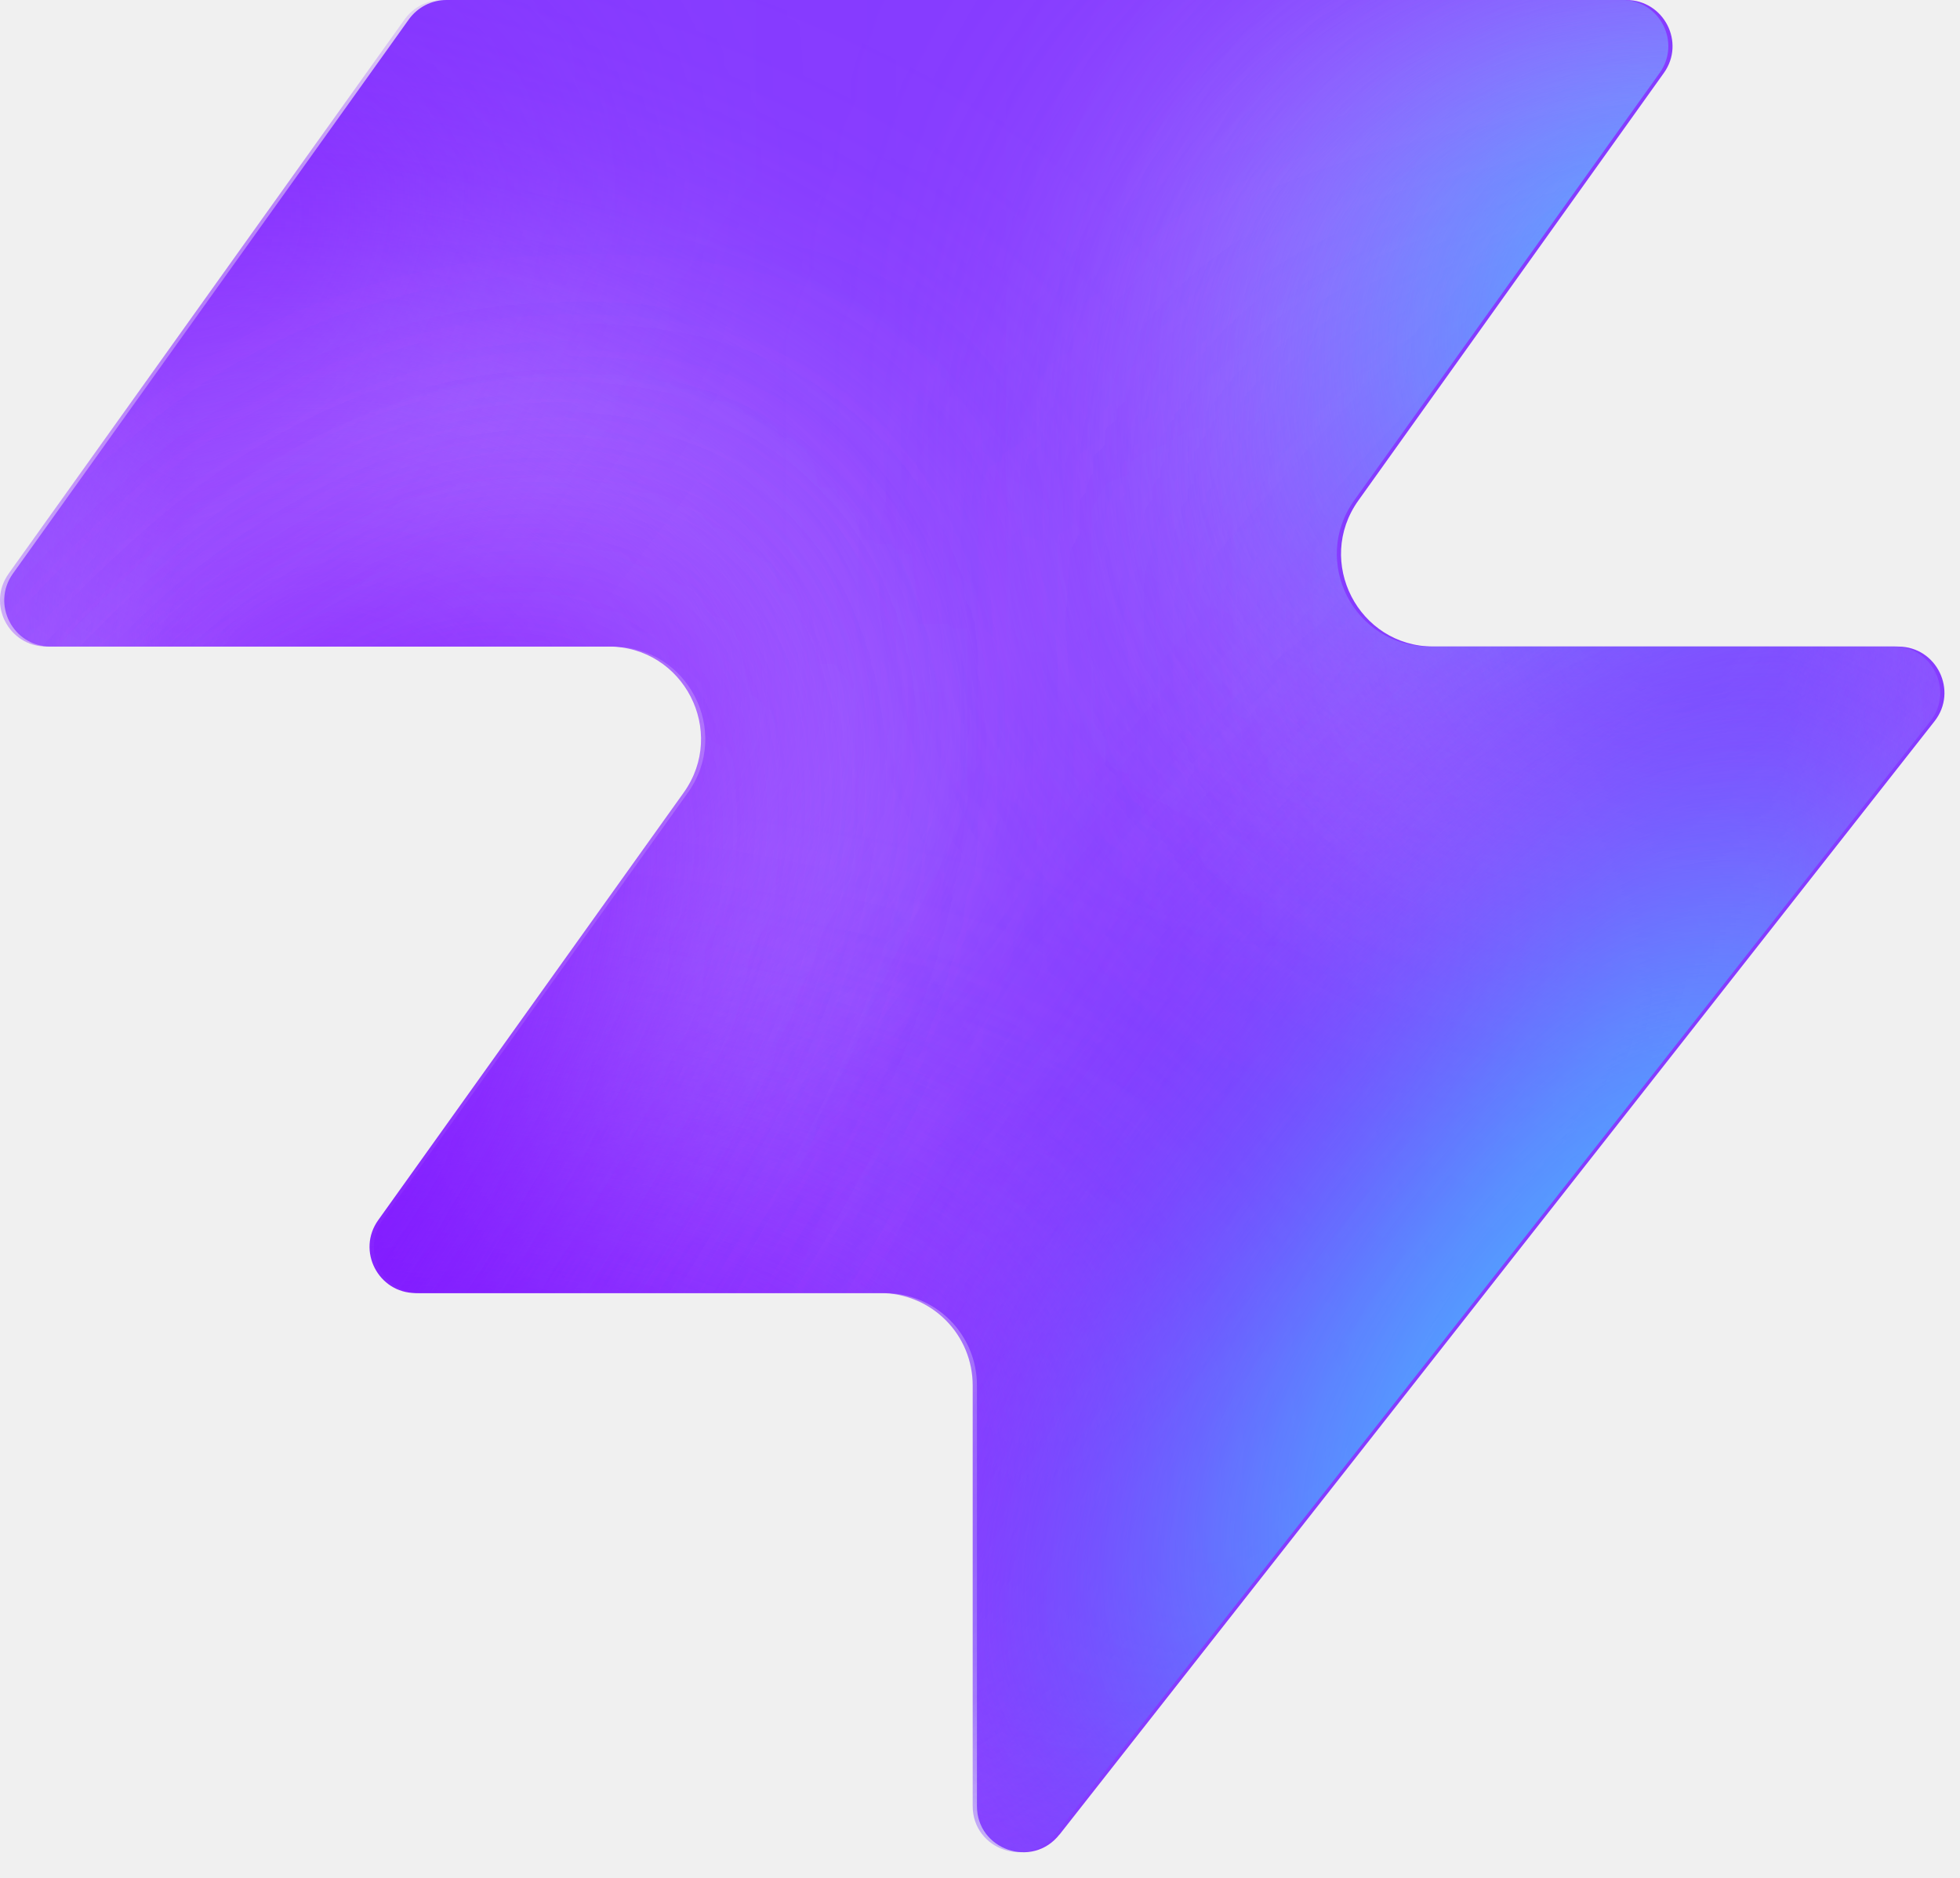
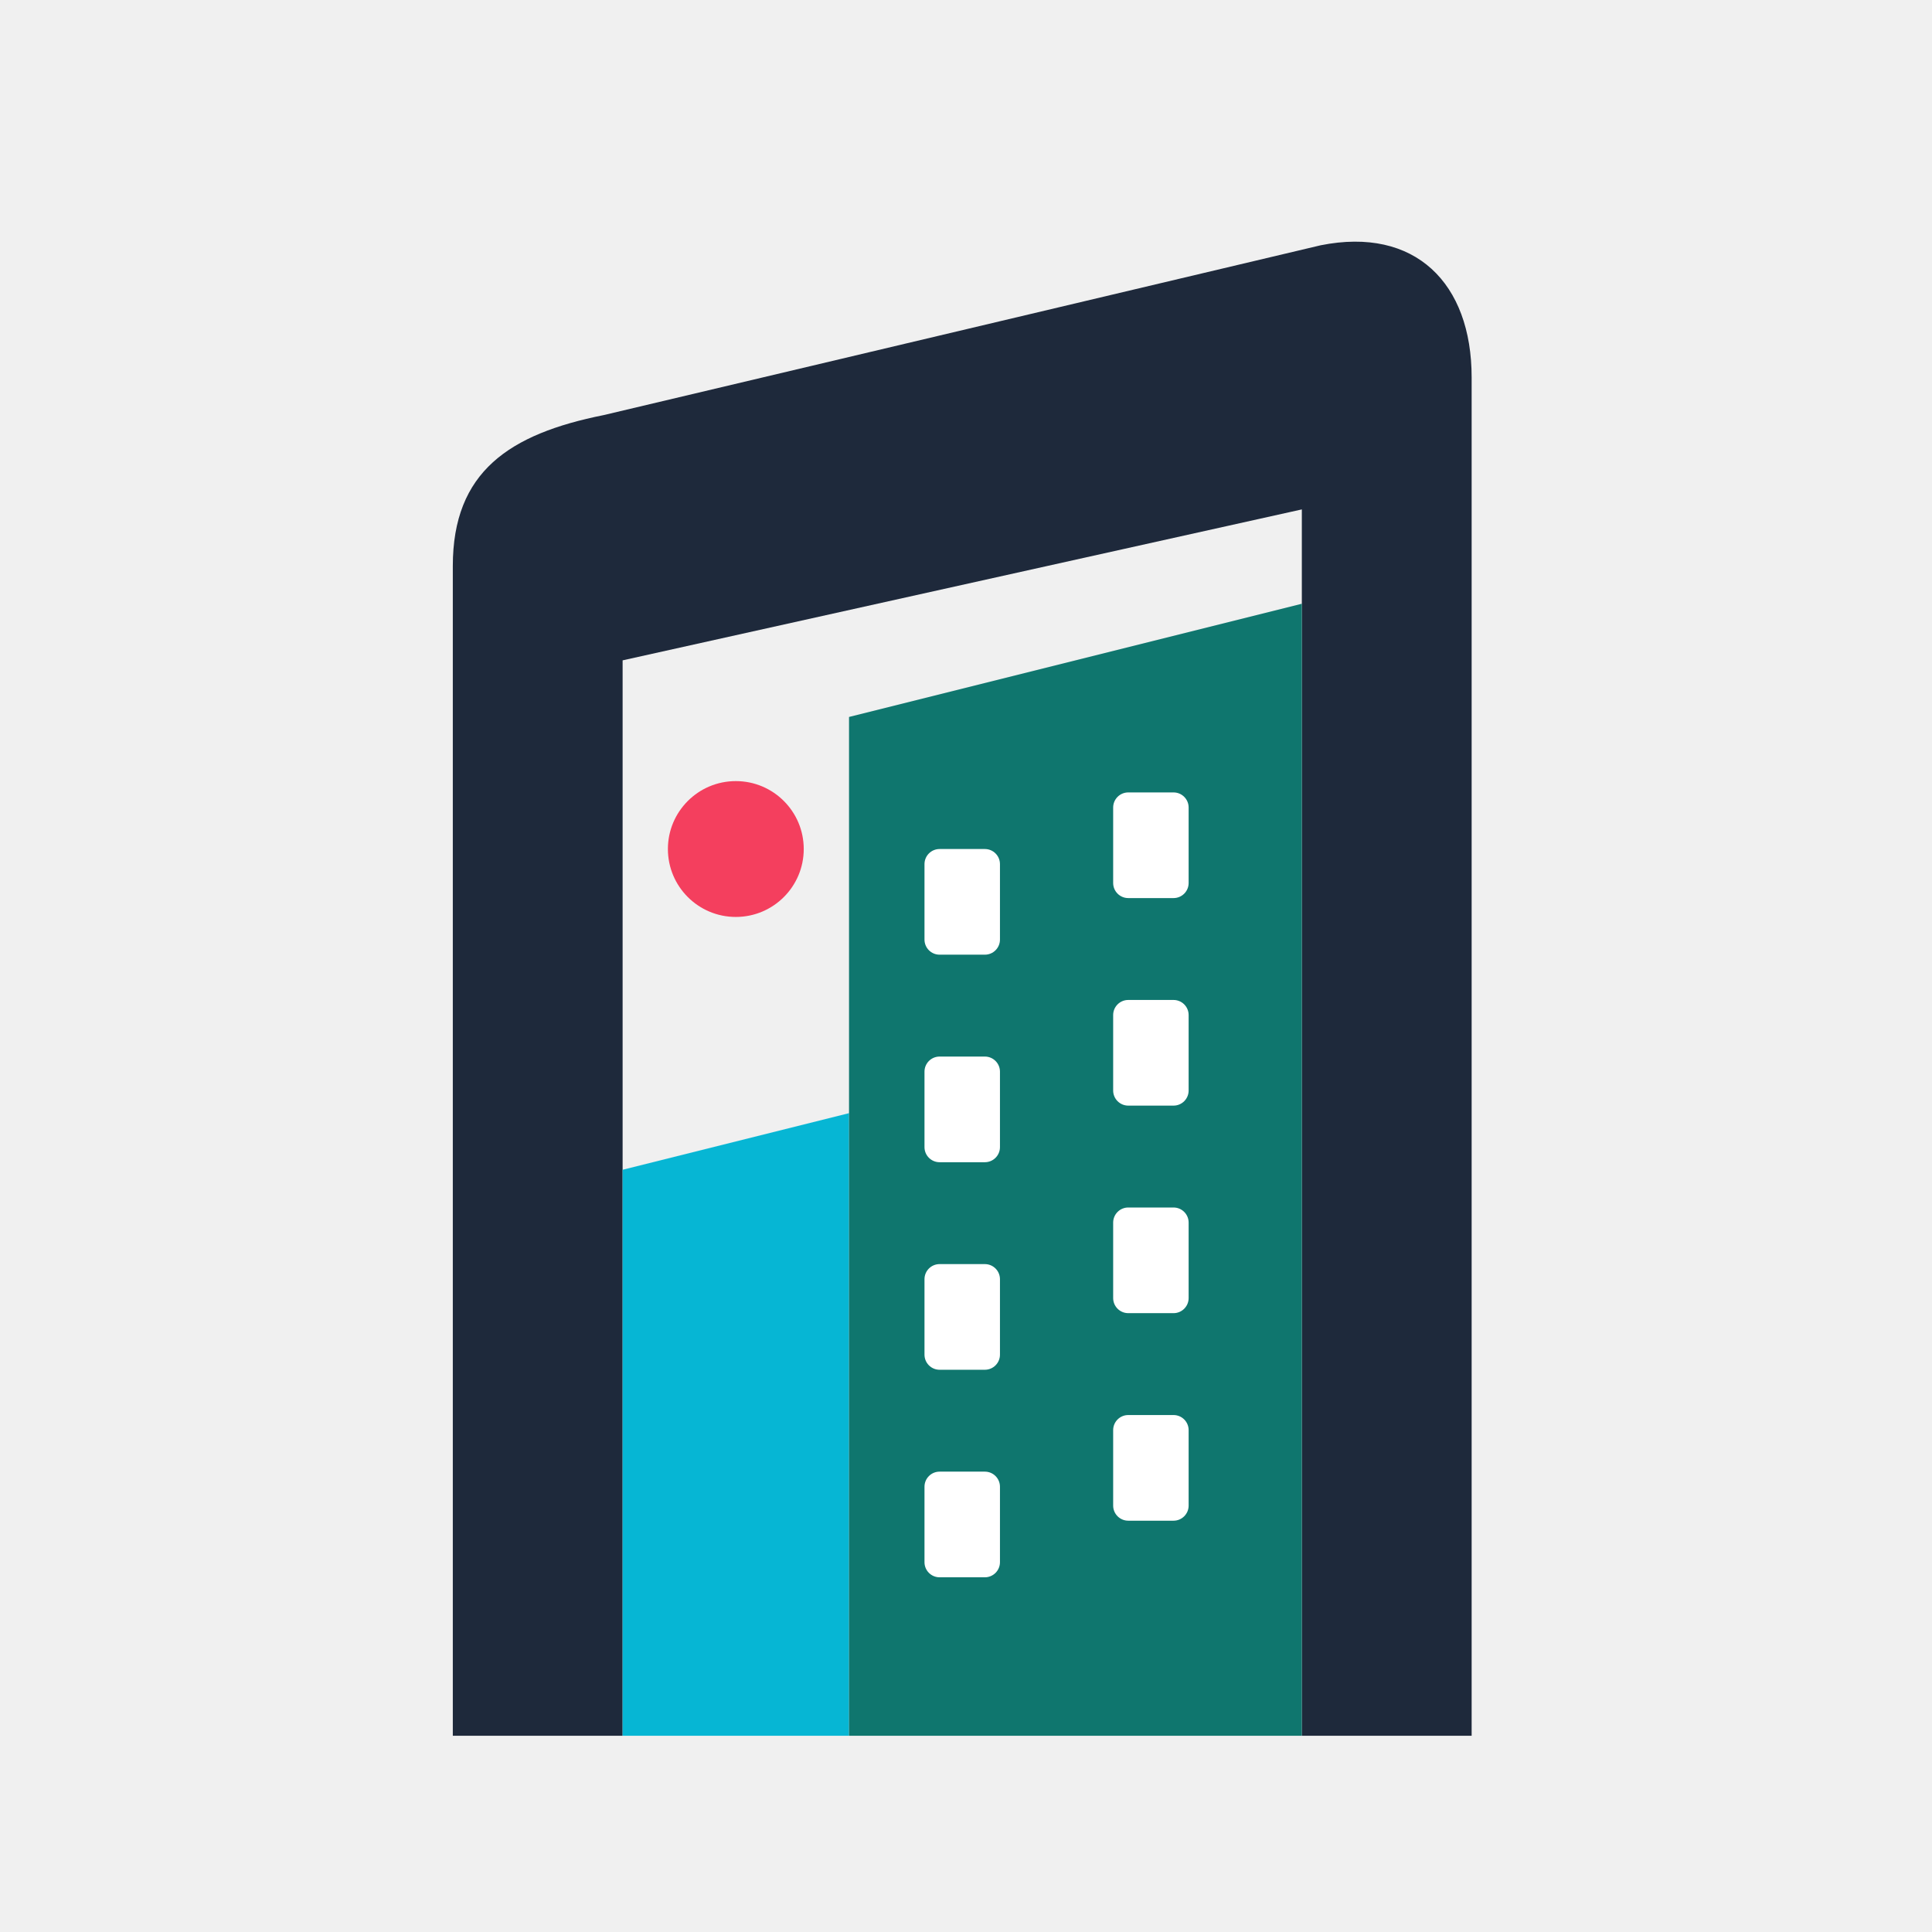
- <svg xmlns="http://www.w3.org/2000/svg" width="48" height="46" fill="none" viewBox="0 0 48 46">
-   <path fill="#863bff" d="M25.946 44.938c-.664.845-2.021.375-2.021-.698V33.937a2.26 2.26 0 0 0-2.262-2.262H10.287c-.92 0-1.456-1.04-.92-1.788l7.48-10.471c1.07-1.497 0-3.578-1.842-3.578H1.237c-.92 0-1.456-1.04-.92-1.788L10.013.474c.214-.297.556-.474.92-.474h28.894c.92 0 1.456 1.04.92 1.788l-7.48 10.471c-1.07 1.498 0 3.579 1.842 3.579h11.377c.943 0 1.473 1.088.89 1.83L25.947 44.94z" style="fill:#863bff;fill:color(display-p3 .525 .23 1);fill-opacity:1" />
-   <mask id="a" width="48" height="46" x="0" y="0" maskUnits="userSpaceOnUse" style="mask-type:alpha">
-     <path fill="#000" d="M25.842 44.938c-.664.844-2.021.375-2.021-.698V33.937a2.26 2.26 0 0 0-2.262-2.262H10.183c-.92 0-1.456-1.04-.92-1.788l7.48-10.471c1.07-1.498 0-3.579-1.842-3.579H1.133c-.92 0-1.456-1.04-.92-1.787L9.91.473c.214-.297.556-.474.92-.474h28.894c.92 0 1.456 1.04.92 1.788l-7.48 10.471c-1.07 1.498 0 3.578 1.842 3.578h11.377c.943 0 1.473 1.088.89 1.832L25.843 44.94z" style="fill:#000;fill-opacity:1" />
-   </mask>
-   <g mask="url(#a)">
-     <g filter="url(#b)">
-       <ellipse cx="5.508" cy="14.704" fill="#ede6ff" rx="5.508" ry="14.704" style="fill:#ede6ff;fill:color(display-p3 .927 .903 1);fill-opacity:1" transform="matrix(.00324 1 1 -.00324 -4.47 31.516)" />
-     </g>
-     <g filter="url(#c)">
-       <ellipse cx="10.399" cy="29.851" fill="#ede6ff" rx="10.399" ry="29.851" style="fill:#ede6ff;fill:color(display-p3 .927 .903 1);fill-opacity:1" transform="matrix(.00324 1 1 -.00324 -39.328 7.883)" />
-     </g>
-     <g filter="url(#d)">
-       <ellipse cx="5.508" cy="30.487" fill="#7e14ff" rx="5.508" ry="30.487" style="fill:#7e14ff;fill:color(display-p3 .492 .077 1);fill-opacity:1" transform="rotate(89.814 -25.913 -14.639)scale(1 -1)" />
-     </g>
-     <g filter="url(#e)">
-       <ellipse cx="5.508" cy="30.599" fill="#7e14ff" rx="5.508" ry="30.599" style="fill:#7e14ff;fill:color(display-p3 .492 .077 1);fill-opacity:1" transform="rotate(89.814 -32.644 -3.334)scale(1 -1)" />
-     </g>
-     <g filter="url(#f)">
-       <ellipse cx="5.508" cy="30.599" fill="#7e14ff" rx="5.508" ry="30.599" style="fill:#7e14ff;fill:color(display-p3 .492 .077 1);fill-opacity:1" transform="matrix(.00324 1 1 -.00324 -34.34 30.47)" />
-     </g>
-     <g filter="url(#g)">
-       <ellipse cx="14.072" cy="22.078" fill="#ede6ff" rx="14.072" ry="22.078" style="fill:#ede6ff;fill:color(display-p3 .927 .903 1);fill-opacity:1" transform="rotate(93.35 24.506 48.493)scale(-1 1)" />
-     </g>
-     <g filter="url(#h)">
-       <ellipse cx="3.47" cy="21.501" fill="#7e14ff" rx="3.47" ry="21.501" style="fill:#7e14ff;fill:color(display-p3 .492 .077 1);fill-opacity:1" transform="rotate(89.009 28.708 47.59)scale(-1 1)" />
-     </g>
-     <g filter="url(#i)">
-       <ellipse cx="3.47" cy="21.501" fill="#7e14ff" rx="3.47" ry="21.501" style="fill:#7e14ff;fill:color(display-p3 .492 .077 1);fill-opacity:1" transform="rotate(89.009 28.708 47.59)scale(-1 1)" />
-     </g>
-     <g filter="url(#j)">
-       <ellipse cx=".387" cy="8.972" fill="#7e14ff" rx="4.407" ry="29.108" style="fill:#7e14ff;fill:color(display-p3 .492 .077 1);fill-opacity:1" transform="rotate(39.51 .387 8.972)" />
-     </g>
-     <g filter="url(#k)">
-       <ellipse cx="47.523" cy="-6.092" fill="#7e14ff" rx="4.407" ry="29.108" style="fill:#7e14ff;fill:color(display-p3 .492 .077 1);fill-opacity:1" transform="rotate(37.892 47.523 -6.092)" />
-     </g>
-     <g filter="url(#l)">
-       <ellipse cx="41.412" cy="6.333" fill="#47bfff" rx="5.971" ry="9.665" style="fill:#47bfff;fill:color(display-p3 .28 .748 1);fill-opacity:1" transform="rotate(37.892 41.412 6.333)" />
-     </g>
-     <g filter="url(#m)">
-       <ellipse cx="-1.879" cy="38.332" fill="#7e14ff" rx="4.407" ry="29.108" style="fill:#7e14ff;fill:color(display-p3 .492 .077 1);fill-opacity:1" transform="rotate(37.892 -1.88 38.332)" />
-     </g>
-     <g filter="url(#n)">
-       <ellipse cx="-1.879" cy="38.332" fill="#7e14ff" rx="4.407" ry="29.108" style="fill:#7e14ff;fill:color(display-p3 .492 .077 1);fill-opacity:1" transform="rotate(37.892 -1.88 38.332)" />
-     </g>
-     <g filter="url(#o)">
-       <ellipse cx="35.651" cy="29.907" fill="#7e14ff" rx="4.407" ry="29.108" style="fill:#7e14ff;fill:color(display-p3 .492 .077 1);fill-opacity:1" transform="rotate(37.892 35.651 29.907)" />
-     </g>
-     <g filter="url(#p)">
-       <ellipse cx="38.418" cy="32.4" fill="#47bfff" rx="5.971" ry="15.297" style="fill:#47bfff;fill:color(display-p3 .28 .748 1);fill-opacity:1" transform="rotate(37.892 38.418 32.4)" />
-     </g>
-   </g>
-   <defs>
-     <filter id="b" width="60.045" height="41.654" x="-19.77" y="16.149" color-interpolation-filters="sRGB" filterUnits="userSpaceOnUse">
-       <feFlood flood-opacity="0" result="BackgroundImageFix" />
-       <feBlend in="SourceGraphic" in2="BackgroundImageFix" result="shape" />
-       <feGaussianBlur result="effect1_foregroundBlur_2002_17158" stdDeviation="7.659" />
-     </filter>
-     <filter id="c" width="90.34" height="51.437" x="-54.613" y="-7.533" color-interpolation-filters="sRGB" filterUnits="userSpaceOnUse">
-       <feFlood flood-opacity="0" result="BackgroundImageFix" />
-       <feBlend in="SourceGraphic" in2="BackgroundImageFix" result="shape" />
-       <feGaussianBlur result="effect1_foregroundBlur_2002_17158" stdDeviation="7.659" />
-     </filter>
-     <filter id="d" width="79.355" height="29.4" x="-49.64" y="2.03" color-interpolation-filters="sRGB" filterUnits="userSpaceOnUse">
-       <feFlood flood-opacity="0" result="BackgroundImageFix" />
-       <feBlend in="SourceGraphic" in2="BackgroundImageFix" result="shape" />
-       <feGaussianBlur result="effect1_foregroundBlur_2002_17158" stdDeviation="4.596" />
-     </filter>
-     <filter id="e" width="79.579" height="29.4" x="-45.045" y="20.029" color-interpolation-filters="sRGB" filterUnits="userSpaceOnUse">
-       <feFlood flood-opacity="0" result="BackgroundImageFix" />
-       <feBlend in="SourceGraphic" in2="BackgroundImageFix" result="shape" />
-       <feGaussianBlur result="effect1_foregroundBlur_2002_17158" stdDeviation="4.596" />
-     </filter>
-     <filter id="f" width="79.579" height="29.4" x="-43.513" y="21.178" color-interpolation-filters="sRGB" filterUnits="userSpaceOnUse">
-       <feFlood flood-opacity="0" result="BackgroundImageFix" />
-       <feBlend in="SourceGraphic" in2="BackgroundImageFix" result="shape" />
-       <feGaussianBlur result="effect1_foregroundBlur_2002_17158" stdDeviation="4.596" />
-     </filter>
-     <filter id="g" width="74.749" height="58.852" x="15.756" y="-17.901" color-interpolation-filters="sRGB" filterUnits="userSpaceOnUse">
-       <feFlood flood-opacity="0" result="BackgroundImageFix" />
-       <feBlend in="SourceGraphic" in2="BackgroundImageFix" result="shape" />
-       <feGaussianBlur result="effect1_foregroundBlur_2002_17158" stdDeviation="7.659" />
-     </filter>
-     <filter id="h" width="61.377" height="25.362" x="23.548" y="2.284" color-interpolation-filters="sRGB" filterUnits="userSpaceOnUse">
-       <feFlood flood-opacity="0" result="BackgroundImageFix" />
-       <feBlend in="SourceGraphic" in2="BackgroundImageFix" result="shape" />
-       <feGaussianBlur result="effect1_foregroundBlur_2002_17158" stdDeviation="4.596" />
-     </filter>
-     <filter id="i" width="61.377" height="25.362" x="23.548" y="2.284" color-interpolation-filters="sRGB" filterUnits="userSpaceOnUse">
-       <feFlood flood-opacity="0" result="BackgroundImageFix" />
-       <feBlend in="SourceGraphic" in2="BackgroundImageFix" result="shape" />
-       <feGaussianBlur result="effect1_foregroundBlur_2002_17158" stdDeviation="4.596" />
-     </filter>
-     <filter id="j" width="56.045" height="63.649" x="-27.636" y="-22.853" color-interpolation-filters="sRGB" filterUnits="userSpaceOnUse">
-       <feFlood flood-opacity="0" result="BackgroundImageFix" />
-       <feBlend in="SourceGraphic" in2="BackgroundImageFix" result="shape" />
-       <feGaussianBlur result="effect1_foregroundBlur_2002_17158" stdDeviation="4.596" />
-     </filter>
-     <filter id="k" width="54.814" height="64.646" x="20.116" y="-38.415" color-interpolation-filters="sRGB" filterUnits="userSpaceOnUse">
-       <feFlood flood-opacity="0" result="BackgroundImageFix" />
-       <feBlend in="SourceGraphic" in2="BackgroundImageFix" result="shape" />
-       <feGaussianBlur result="effect1_foregroundBlur_2002_17158" stdDeviation="4.596" />
-     </filter>
-     <filter id="l" width="33.541" height="35.313" x="24.641" y="-11.323" color-interpolation-filters="sRGB" filterUnits="userSpaceOnUse">
-       <feFlood flood-opacity="0" result="BackgroundImageFix" />
-       <feBlend in="SourceGraphic" in2="BackgroundImageFix" result="shape" />
-       <feGaussianBlur result="effect1_foregroundBlur_2002_17158" stdDeviation="4.596" />
-     </filter>
-     <filter id="m" width="54.814" height="64.646" x="-29.286" y="6.009" color-interpolation-filters="sRGB" filterUnits="userSpaceOnUse">
-       <feFlood flood-opacity="0" result="BackgroundImageFix" />
-       <feBlend in="SourceGraphic" in2="BackgroundImageFix" result="shape" />
-       <feGaussianBlur result="effect1_foregroundBlur_2002_17158" stdDeviation="4.596" />
-     </filter>
-     <filter id="n" width="54.814" height="64.646" x="-29.286" y="6.009" color-interpolation-filters="sRGB" filterUnits="userSpaceOnUse">
-       <feFlood flood-opacity="0" result="BackgroundImageFix" />
-       <feBlend in="SourceGraphic" in2="BackgroundImageFix" result="shape" />
-       <feGaussianBlur result="effect1_foregroundBlur_2002_17158" stdDeviation="4.596" />
-     </filter>
-     <filter id="o" width="54.814" height="64.646" x="8.244" y="-2.416" color-interpolation-filters="sRGB" filterUnits="userSpaceOnUse">
-       <feFlood flood-opacity="0" result="BackgroundImageFix" />
-       <feBlend in="SourceGraphic" in2="BackgroundImageFix" result="shape" />
-       <feGaussianBlur result="effect1_foregroundBlur_2002_17158" stdDeviation="4.596" />
-     </filter>
-     <filter id="p" width="39.409" height="43.623" x="18.713" y="10.588" color-interpolation-filters="sRGB" filterUnits="userSpaceOnUse">
-       <feFlood flood-opacity="0" result="BackgroundImageFix" />
-       <feBlend in="SourceGraphic" in2="BackgroundImageFix" result="shape" />
-       <feGaussianBlur result="effect1_foregroundBlur_2002_17158" stdDeviation="4.596" />
-     </filter>
-   </defs>
+ <svg xmlns="http://www.w3.org/2000/svg" viewBox="0 0 512 512">
+   <path fill="#1E293B" d="M120 460 L120 150 C120 125 135 115 160 110 L350 65 C375 60 390 75 390 100 L390 460 L345 460 L345 135 L165 175 L165 460 Z" />
+   <circle cx="195" cy="225" r="18" fill="#F43F5E" />
+   <path fill="#06B6D4" d="M165 460 L165 310 L225 295 L225 460 Z" />
+   <path fill="#0F766E" d="M225 460 L225 190 L345 160 L345 460 Z" />
+   <rect x="245" y="225" width="20" height="28" fill="#ffffff" rx="4" />
+   <rect x="245" y="280" width="20" height="28" fill="#ffffff" rx="4" />
+   <rect x="245" y="335" width="20" height="28" fill="#ffffff" rx="4" />
+   <rect x="245" y="390" width="20" height="28" fill="#ffffff" rx="4" />
+   <rect x="295" y="210" width="20" height="28" fill="#ffffff" rx="4" />
+   <rect x="295" y="265" width="20" height="28" fill="#ffffff" rx="4" />
+   <rect x="295" y="320" width="20" height="28" fill="#ffffff" rx="4" />
+   <rect x="295" y="375" width="20" height="28" fill="#ffffff" rx="4" />
</svg>
